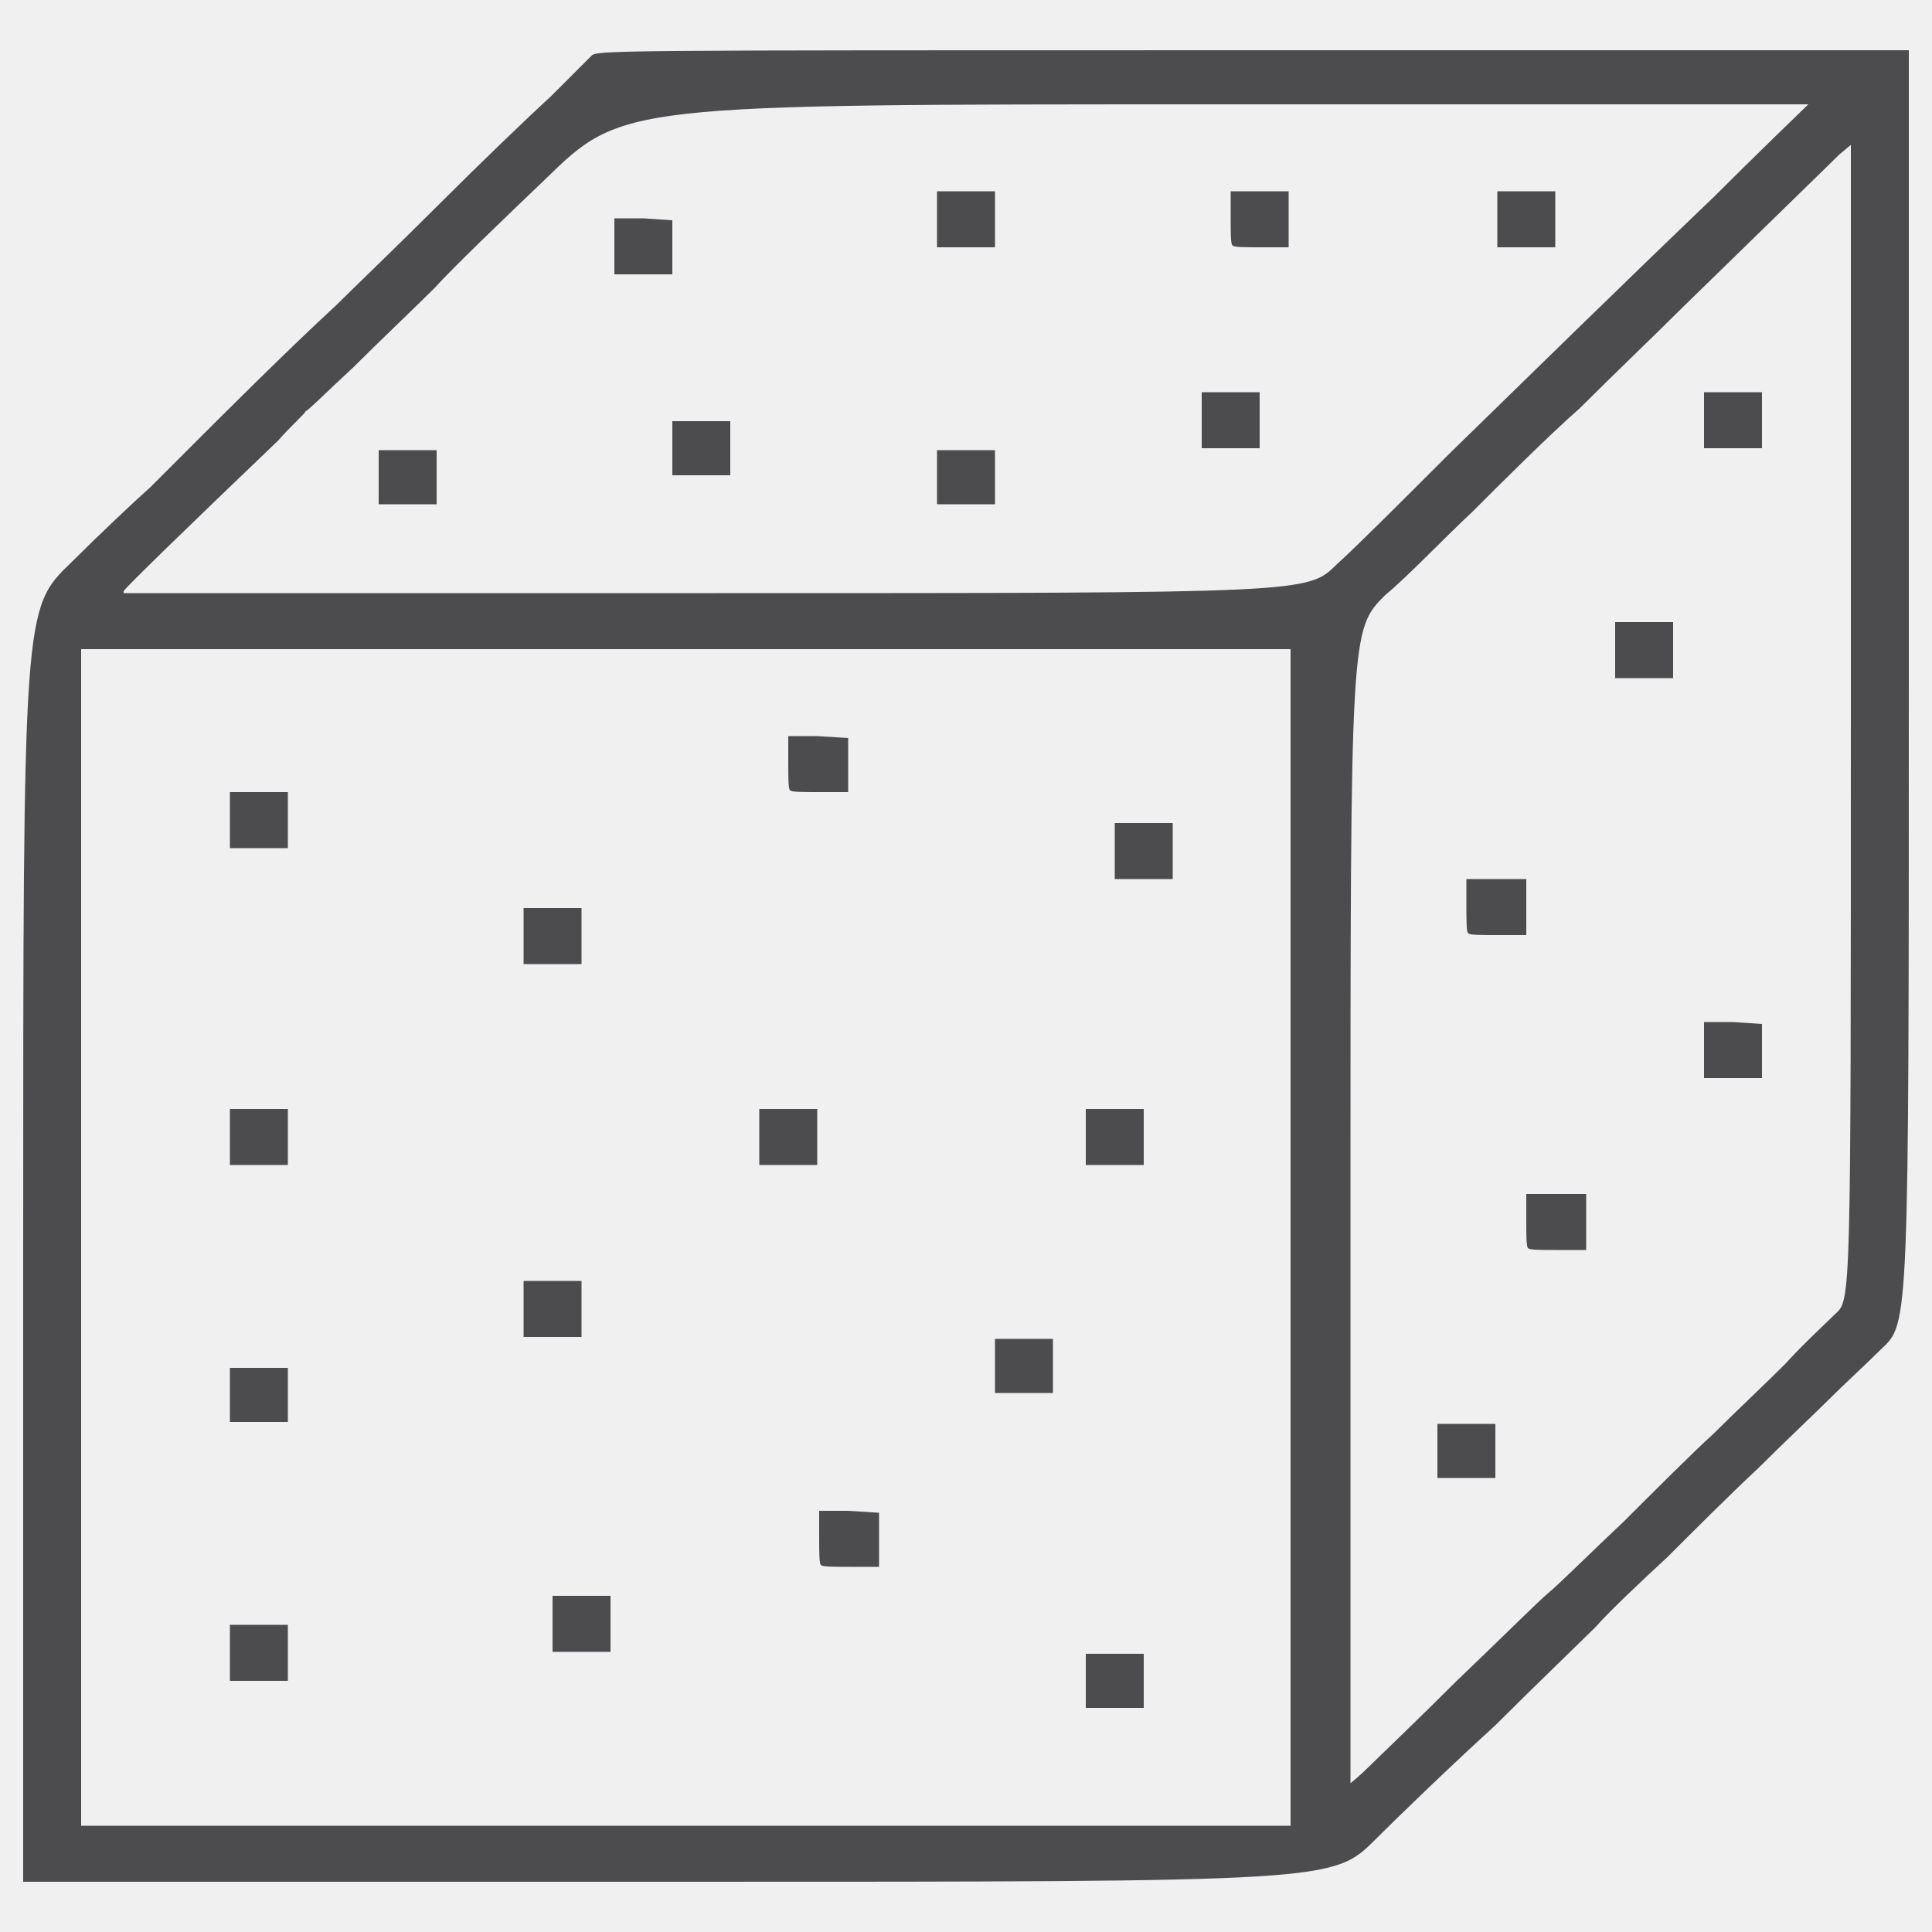
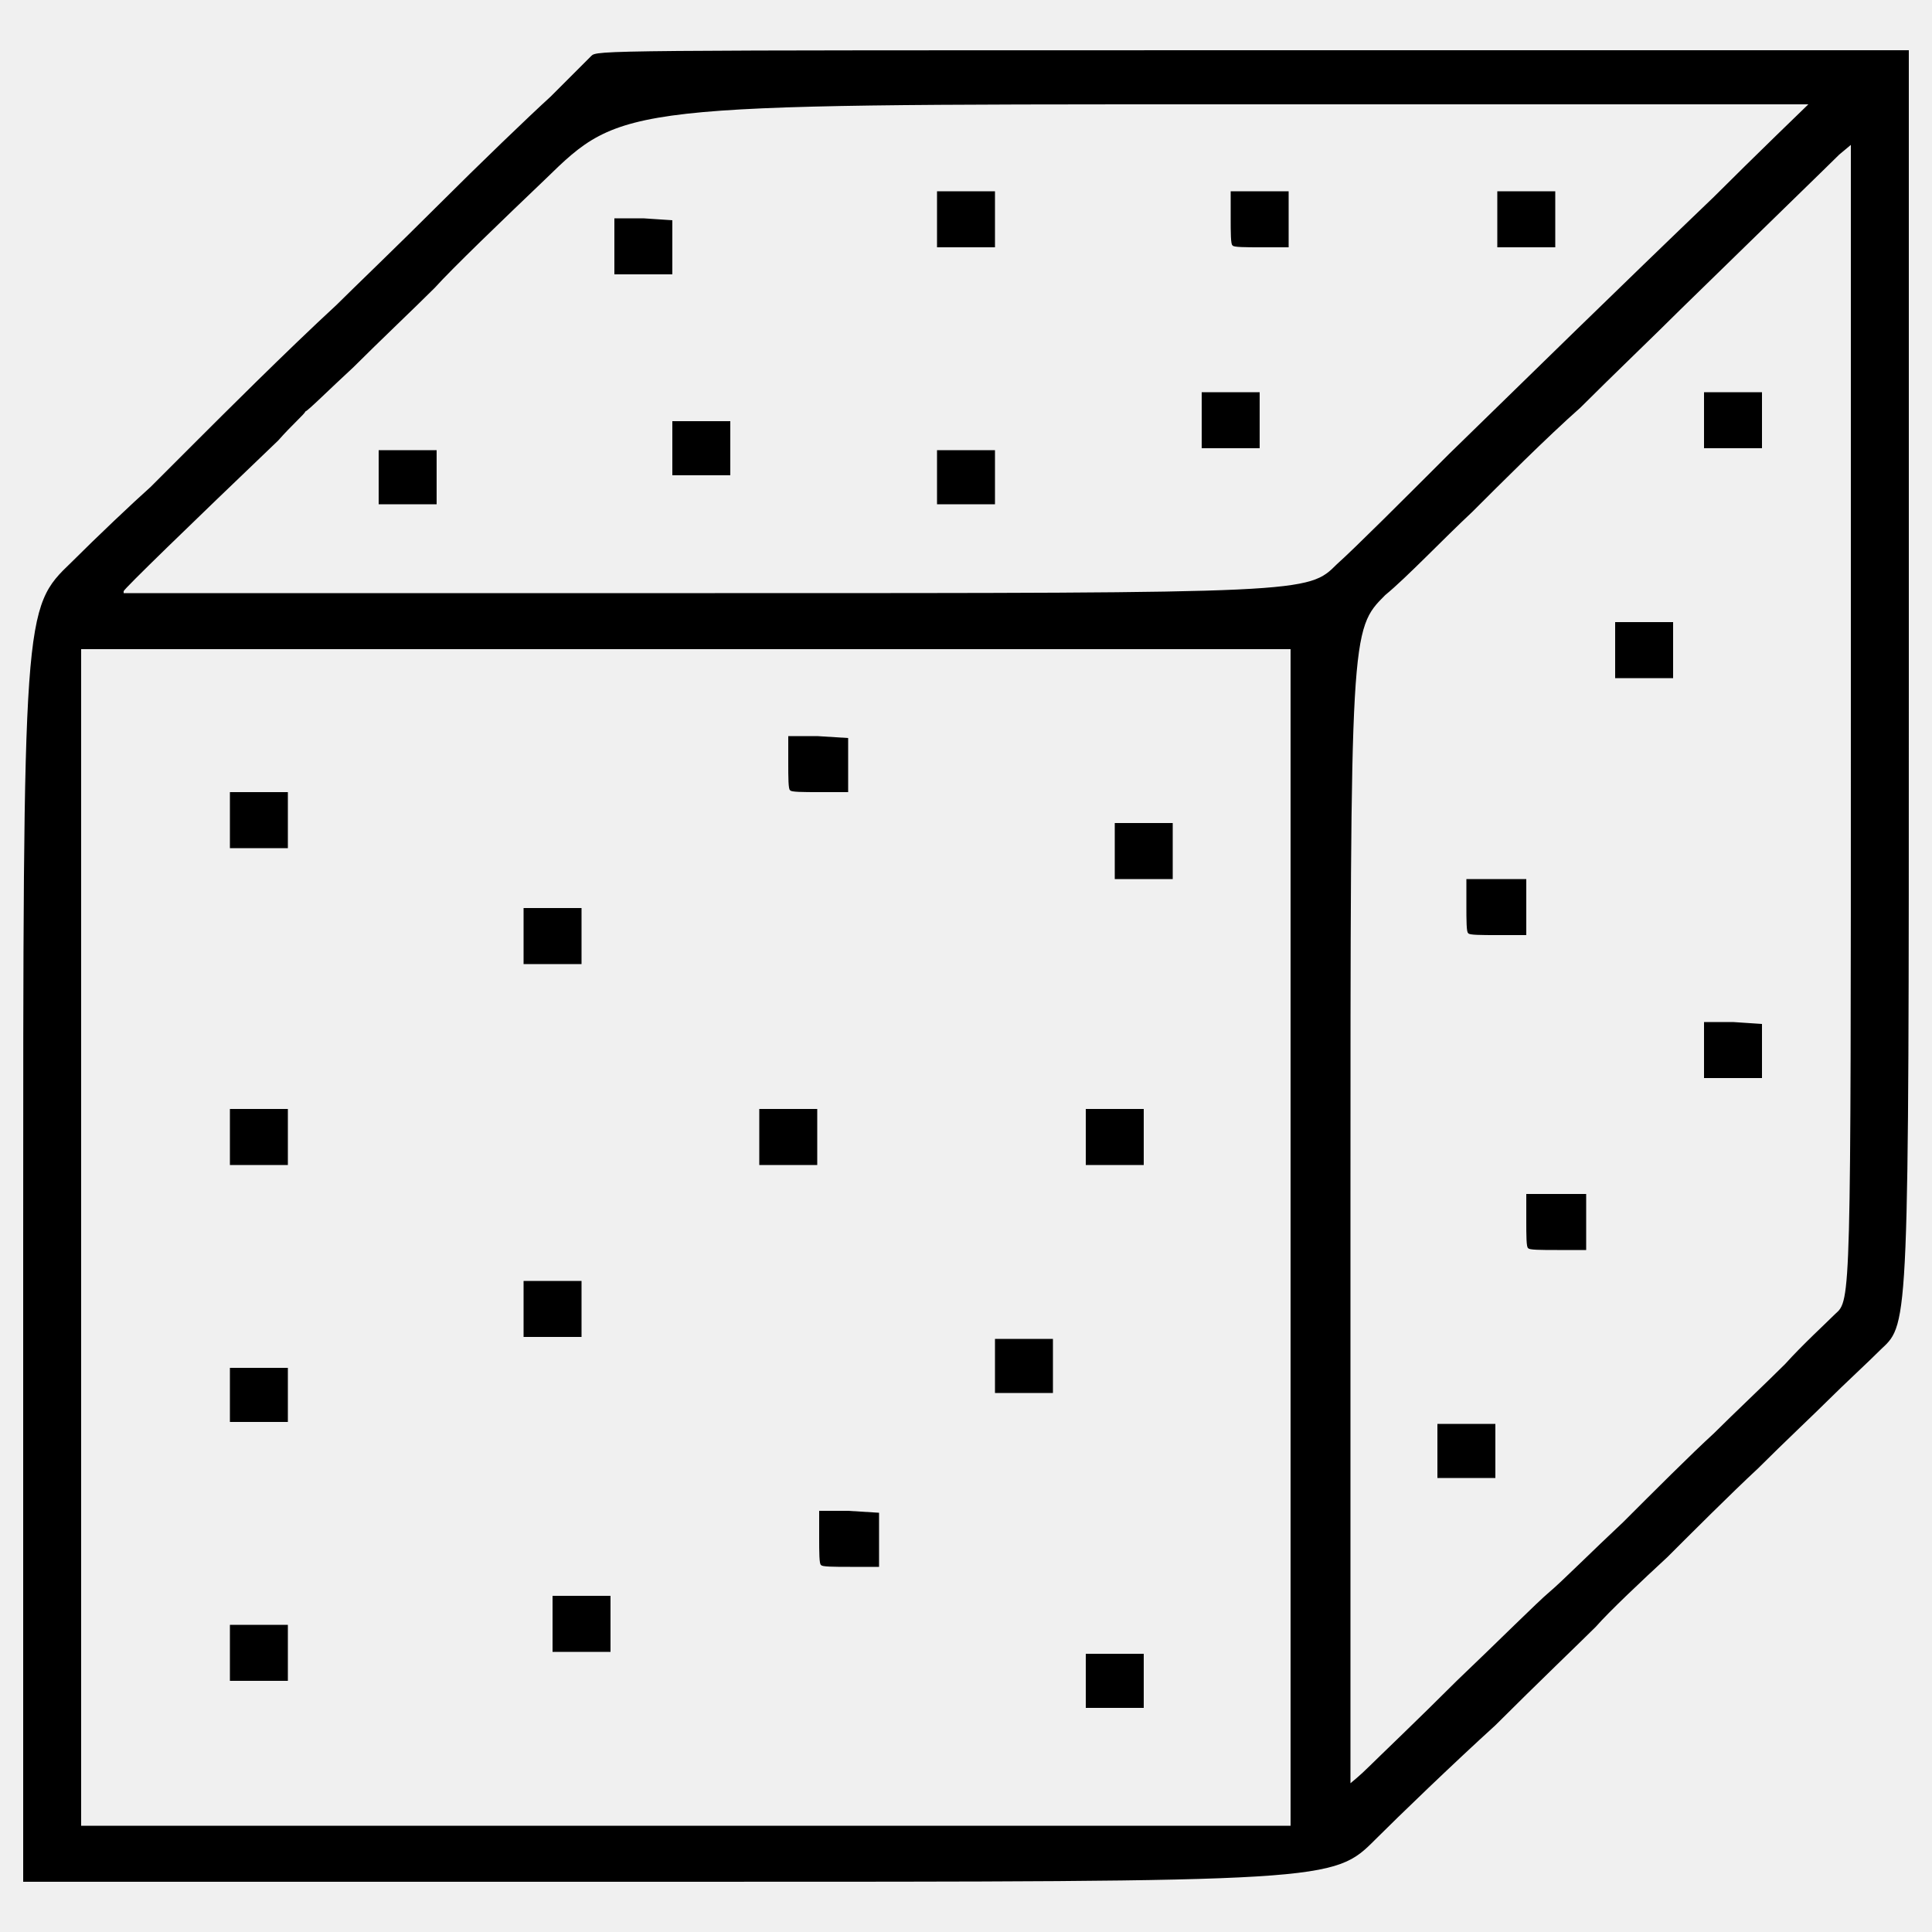
<svg xmlns="http://www.w3.org/2000/svg" version="1.0" width="1000pt" height="1000pt" viewBox="0 0 1000 1000" preserveAspectRatio="xMidYMid meet">
-   <path fill="#4c4c4e" stroke="none" d=" M12 645  C12 315 12 315 37 291  C50 278 69 260 78 252  C86 244 98 232 103 227  C113 217 149 181 174 158  C182 150 206 127 227 106  C248 85 274 60 285 50  C295 40 305 30 306 29  C309 26 309 26 648 26  L988 26  L988 355  C988 685 988 685 974 698  C967 705 954 717 947 724  C940 731 923 747 910 760  C896 773 875 794 863 806  C850 818 833 834 826 842  C819 849 795 872 774 893  C752 913 724 940 712 952  C690 974 690 974 351 974  L12 974  L12 645  Z  M668 641  L668 336  L355 336  L42 336  L42 641  L42 945  L355 945  L668 945  L668 641  Z  M709 914  C713 910 734 890 754 870  C775 850 796 829 802 824  C808 819 825 802 840 788  C855 773 876 752 887 742  C897 732 914 716 924 706  C933 696 945 685 950 680  C958 673 958 673 958 374  L958 75  L952 80  C947 85 913 118 870 160  C858 172 834 195 818 211  C801 226 776 251 762 265  C747 279 728 299 717 308  C699 326 699 326 699 625  L699 923  L699 923  C699 923 704 919 709 914  Z  M692 292  C701 284 727 258 750 235  C791 195 839 148 887 102  C908 81 936 54 936 54  L936 54  L629 54  C322 54 322 54 282 93  C260 114 234 139 225 149  C215 159 196 177 183 190  C170 202 159 213 158 213  C158 214 151 220 144 228  C98 272 64 305 64 306  L64 307  L370 307  C677 307 677 307 692 292  Z  M562 870  L562 856  L577 856  L592 856  L592 870  L592 884  L577 884  L562 884  L562 870  Z  M119 856  L119 841  L134 841  L149 841  L149 856  L149 870  L134 870  L119 870  L119 856  Z  M286 841  L286 826  L301 826  L316 826  L316 841  L316 855  L301 855  L286 855  L286 841  Z  M425 810  C424 810 424 803 424 796  L424 782  L439 782  L455 783  L455 797  L455 811  L440 811  C432 811 425 811 425 810  Z  M119 722  L119 708  L134 708  L149 708  L149 722  L149 736  L134 736  L119 736  L119 722  Z  M515 707  L515 693  L530 693  L545 693  L545 707  L545 721  L530 721  L515 721  L515 707  Z  M271 678  L271 663  L286 663  L301 663  L301 678  L301 692  L286 692  L271 692  L271 678  Z  M119 589  L119 574  L134 574  L149 574  L149 589  L149 603  L134 603  L119 603  L119 589  Z  M393 589  L393 574  L408 574  L423 574  L423 589  L423 603  L408 603  L393 603  L393 589  Z  M562 589  L562 574  L577 574  L592 574  L592 588  L592 603  L577 603  L562 603  L562 589  Z  M271 485  L271 470  L286 470  L301 470  L301 485  L301 499  L286 499  L271 499  L271 485  Z  M577 441  L577 426  L592 426  L607 426  L607 441  L607 455  L592 455  L577 455  L577 441  Z  M119 425  L119 410  L134 410  L149 410  L149 425  L149 439  L134 439  L119 439  L119 425  Z  M409 409  C408 409 408 402 408 395  L408 381  L423 381  L439 382  L439 396  L439 410  L424 410  C416 410 409 410 409 409  Z  M744 751  L744 737  L759 737  L774 737  L774 751  L774 765  L759 765  L744 765  L744 751  Z  M791 646  C790 646 790 639 790 632  L790 618  L806 618  L821 618  L821 632  L821 647  L806 647  C798 647 791 647 791 646  Z  M884 558  L882 558  L882 543  L882 529  L897 529  L912 530  L912 544  L912 558  L910 558  C897 558 885 558 884 558  Z  M760 483  C759 483 759 476 759 469  L759 455  L774 455  L790 455  L790 469  L790 484  L775 484  C767 484 760 484 760 483  Z  M836 337  L836 322  L851 322  L866 322  L866 337  L866 351  L851 351  L836 351  L836 337  Z  M882 218  L882 203  L897 203  L912 203  L912 217  L912 232  L897 232  L882 232  L882 218  Z  M196 247  L196 233  L211 233  L226 233  L226 247  L226 261  L211 261  L196 261  L196 247  Z  M485 247  L485 233  L500 233  L515 233  L515 247  L515 261  L500 261  L485 261  L485 247  Z  M348 232  L348 218  L363 218  L378 218  L378 232  L378 246  L363 246  L348 246  L348 232  Z  M622 218  L622 203  L637 203  L652 203  L652 218  L652 232  L637 232  L622 232  L622 218  Z  M318 127  L318 113  L333 113  L348 114  L348 128  L348 142  L333 142  L318 142  L318 127  Z  M485 114  L485 99  L500 99  L515 99  L515 114  L515 128  L500 128  L485 128  L485 114  Z  M638 127  C637 127 637 120 637 113  L637 99  L652 99  L667 99  L667 114  L667 128  L653 128  C645 128 638 128 638 127  Z  M775 114  L775 99  L790 99  L805 99  L805 113  L805 128  L790 128  L775 128  L775 114  Z  " />
+   <path stroke="none" d=" M12 645 C12 315 12 315 37 291 C50 278 69 260 78 252 C86 244 98 232 103 227 C113 217 149 181 174 158 C182 150 206 127 227 106 C248 85 274 60 285 50 C295 40 305 30 306 29 C309 26 309 26 648 26 L988 26 L988 355 C988 685 988 685 974 698 C967 705 954 717 947 724 C940 731 923 747 910 760 C896 773 875 794 863 806 C850 818 833 834 826 842 C819 849 795 872 774 893 C752 913 724 940 712 952 C690 974 690 974 351 974 L12 974 L12 645 Z M668 641 L668 336 L355 336 L42 336 L42 641 L42 945 L355 945 L668 945 L668 641 Z M709 914 C713 910 734 890 754 870 C775 850 796 829 802 824 C808 819 825 802 840 788 C855 773 876 752 887 742 C897 732 914 716 924 706 C933 696 945 685 950 680 C958 673 958 673 958 374 L958 75 L952 80 C947 85 913 118 870 160 C858 172 834 195 818 211 C801 226 776 251 762 265 C747 279 728 299 717 308 C699 326 699 326 699 625 L699 923 L699 923 C699 923 704 919 709 914 Z M692 292 C701 284 727 258 750 235 C791 195 839 148 887 102 C908 81 936 54 936 54 L936 54 L629 54 C322 54 322 54 282 93 C260 114 234 139 225 149 C215 159 196 177 183 190 C170 202 159 213 158 213 C158 214 151 220 144 228 C98 272 64 305 64 306 L64 307 L370 307 C677 307 677 307 692 292 Z M562 870 L562 856 L577 856 L592 856 L592 870 L592 884 L577 884 L562 884 L562 870 Z M119 856 L119 841 L134 841 L149 841 L149 856 L149 870 L134 870 L119 870 L119 856 Z M286 841 L286 826 L301 826 L316 826 L316 841 L316 855 L301 855 L286 855 L286 841 Z M425 810 C424 810 424 803 424 796 L424 782 L439 782 L455 783 L455 797 L455 811 L440 811 C432 811 425 811 425 810 Z M119 722 L119 708 L134 708 L149 708 L149 722 L149 736 L134 736 L119 736 L119 722 Z M515 707 L515 693 L530 693 L545 693 L545 707 L545 721 L530 721 L515 721 L515 707 Z M271 678 L271 663 L286 663 L301 663 L301 678 L301 692 L286 692 L271 692 L271 678 Z M119 589 L119 574 L134 574 L149 574 L149 589 L149 603 L134 603 L119 603 L119 589 Z M393 589 L393 574 L408 574 L423 574 L423 589 L423 603 L408 603 L393 603 L393 589 Z M562 589 L562 574 L577 574 L592 574 L592 588 L592 603 L577 603 L562 603 L562 589 Z M271 485 L271 470 L286 470 L301 470 L301 485 L301 499 L286 499 L271 499 L271 485 Z M577 441 L577 426 L592 426 L607 426 L607 441 L607 455 L592 455 L577 455 L577 441 Z M119 425 L119 410 L134 410 L149 410 L149 425 L149 439 L134 439 L119 439 L119 425 Z M409 409 C408 409 408 402 408 395 L408 381 L423 381 L439 382 L439 396 L439 410 L424 410 C416 410 409 410 409 409 Z M744 751 L744 737 L759 737 L774 737 L774 751 L774 765 L759 765 L744 765 L744 751 Z M791 646 C790 646 790 639 790 632 L790 618 L806 618 L821 618 L821 632 L821 647 L806 647 C798 647 791 647 791 646 Z M884 558 L882 558 L882 543 L882 529 L897 529 L912 530 L912 544 L912 558 L910 558 C897 558 885 558 884 558 Z M760 483 C759 483 759 476 759 469 L759 455 L774 455 L790 455 L790 469 L790 484 L775 484 C767 484 760 484 760 483 Z M836 337 L836 322 L851 322 L866 322 L866 337 L866 351 L851 351 L836 351 L836 337 Z M882 218 L882 203 L897 203 L912 203 L912 217 L912 232 L897 232 L882 232 L882 218 Z M196 247 L196 233 L211 233 L226 233 L226 247 L226 261 L211 261 L196 261 L196 247 Z M485 247 L485 233 L500 233 L515 233 L515 247 L515 261 L500 261 L485 261 L485 247 Z M348 232 L348 218 L363 218 L378 218 L378 232 L378 246 L363 246 L348 246 L348 232 Z M622 218 L622 203 L637 203 L652 203 L652 218 L652 232 L637 232 L622 232 L622 218 Z M318 127 L318 113 L333 113 L348 114 L348 128 L348 142 L333 142 L318 142 L318 127 Z M485 114 L485 99 L500 99 L515 99 L515 114 L515 128 L500 128 L485 128 L485 114 Z M638 127 C637 127 637 120 637 113 L637 99 L652 99 L667 99 L667 114 L667 128 L653 128 C645 128 638 128 638 127 Z M775 114 L775 99 L790 99 L805 99 L805 113 L805 128 L790 128 L775 128 L775 114 Z " />
  <path fill="#ffffff" stroke="none" d=" " />
</svg>
